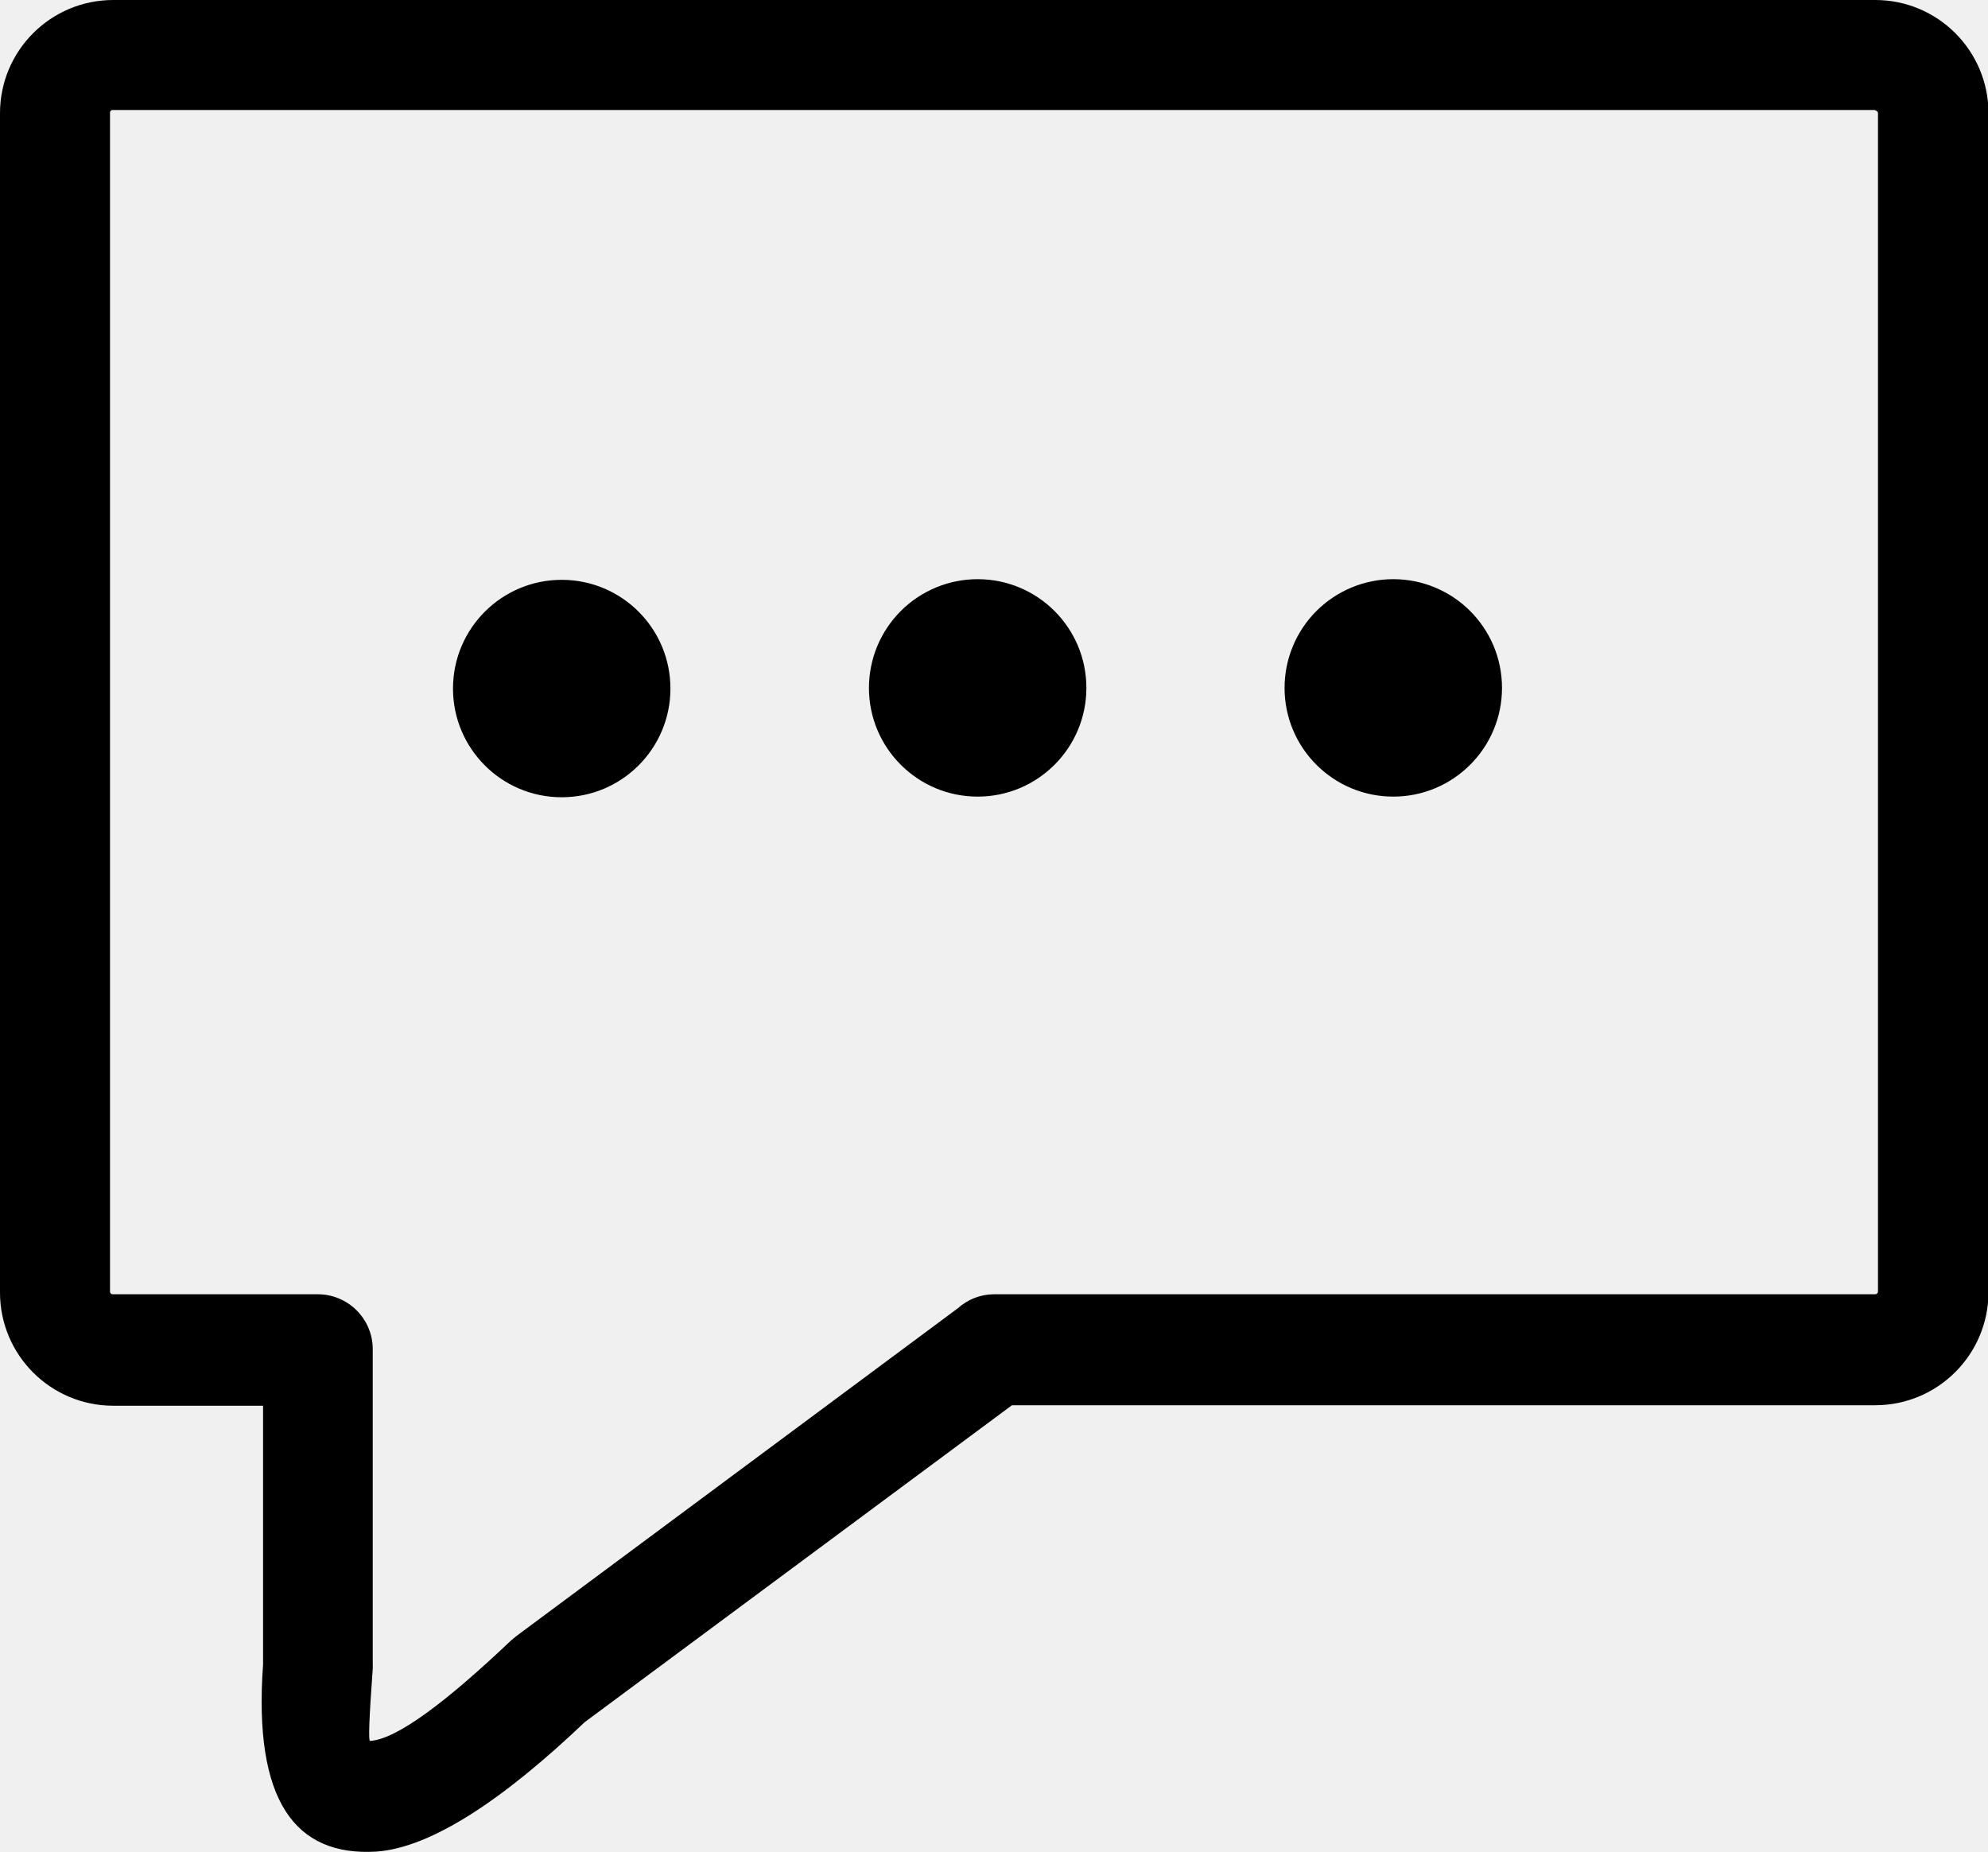
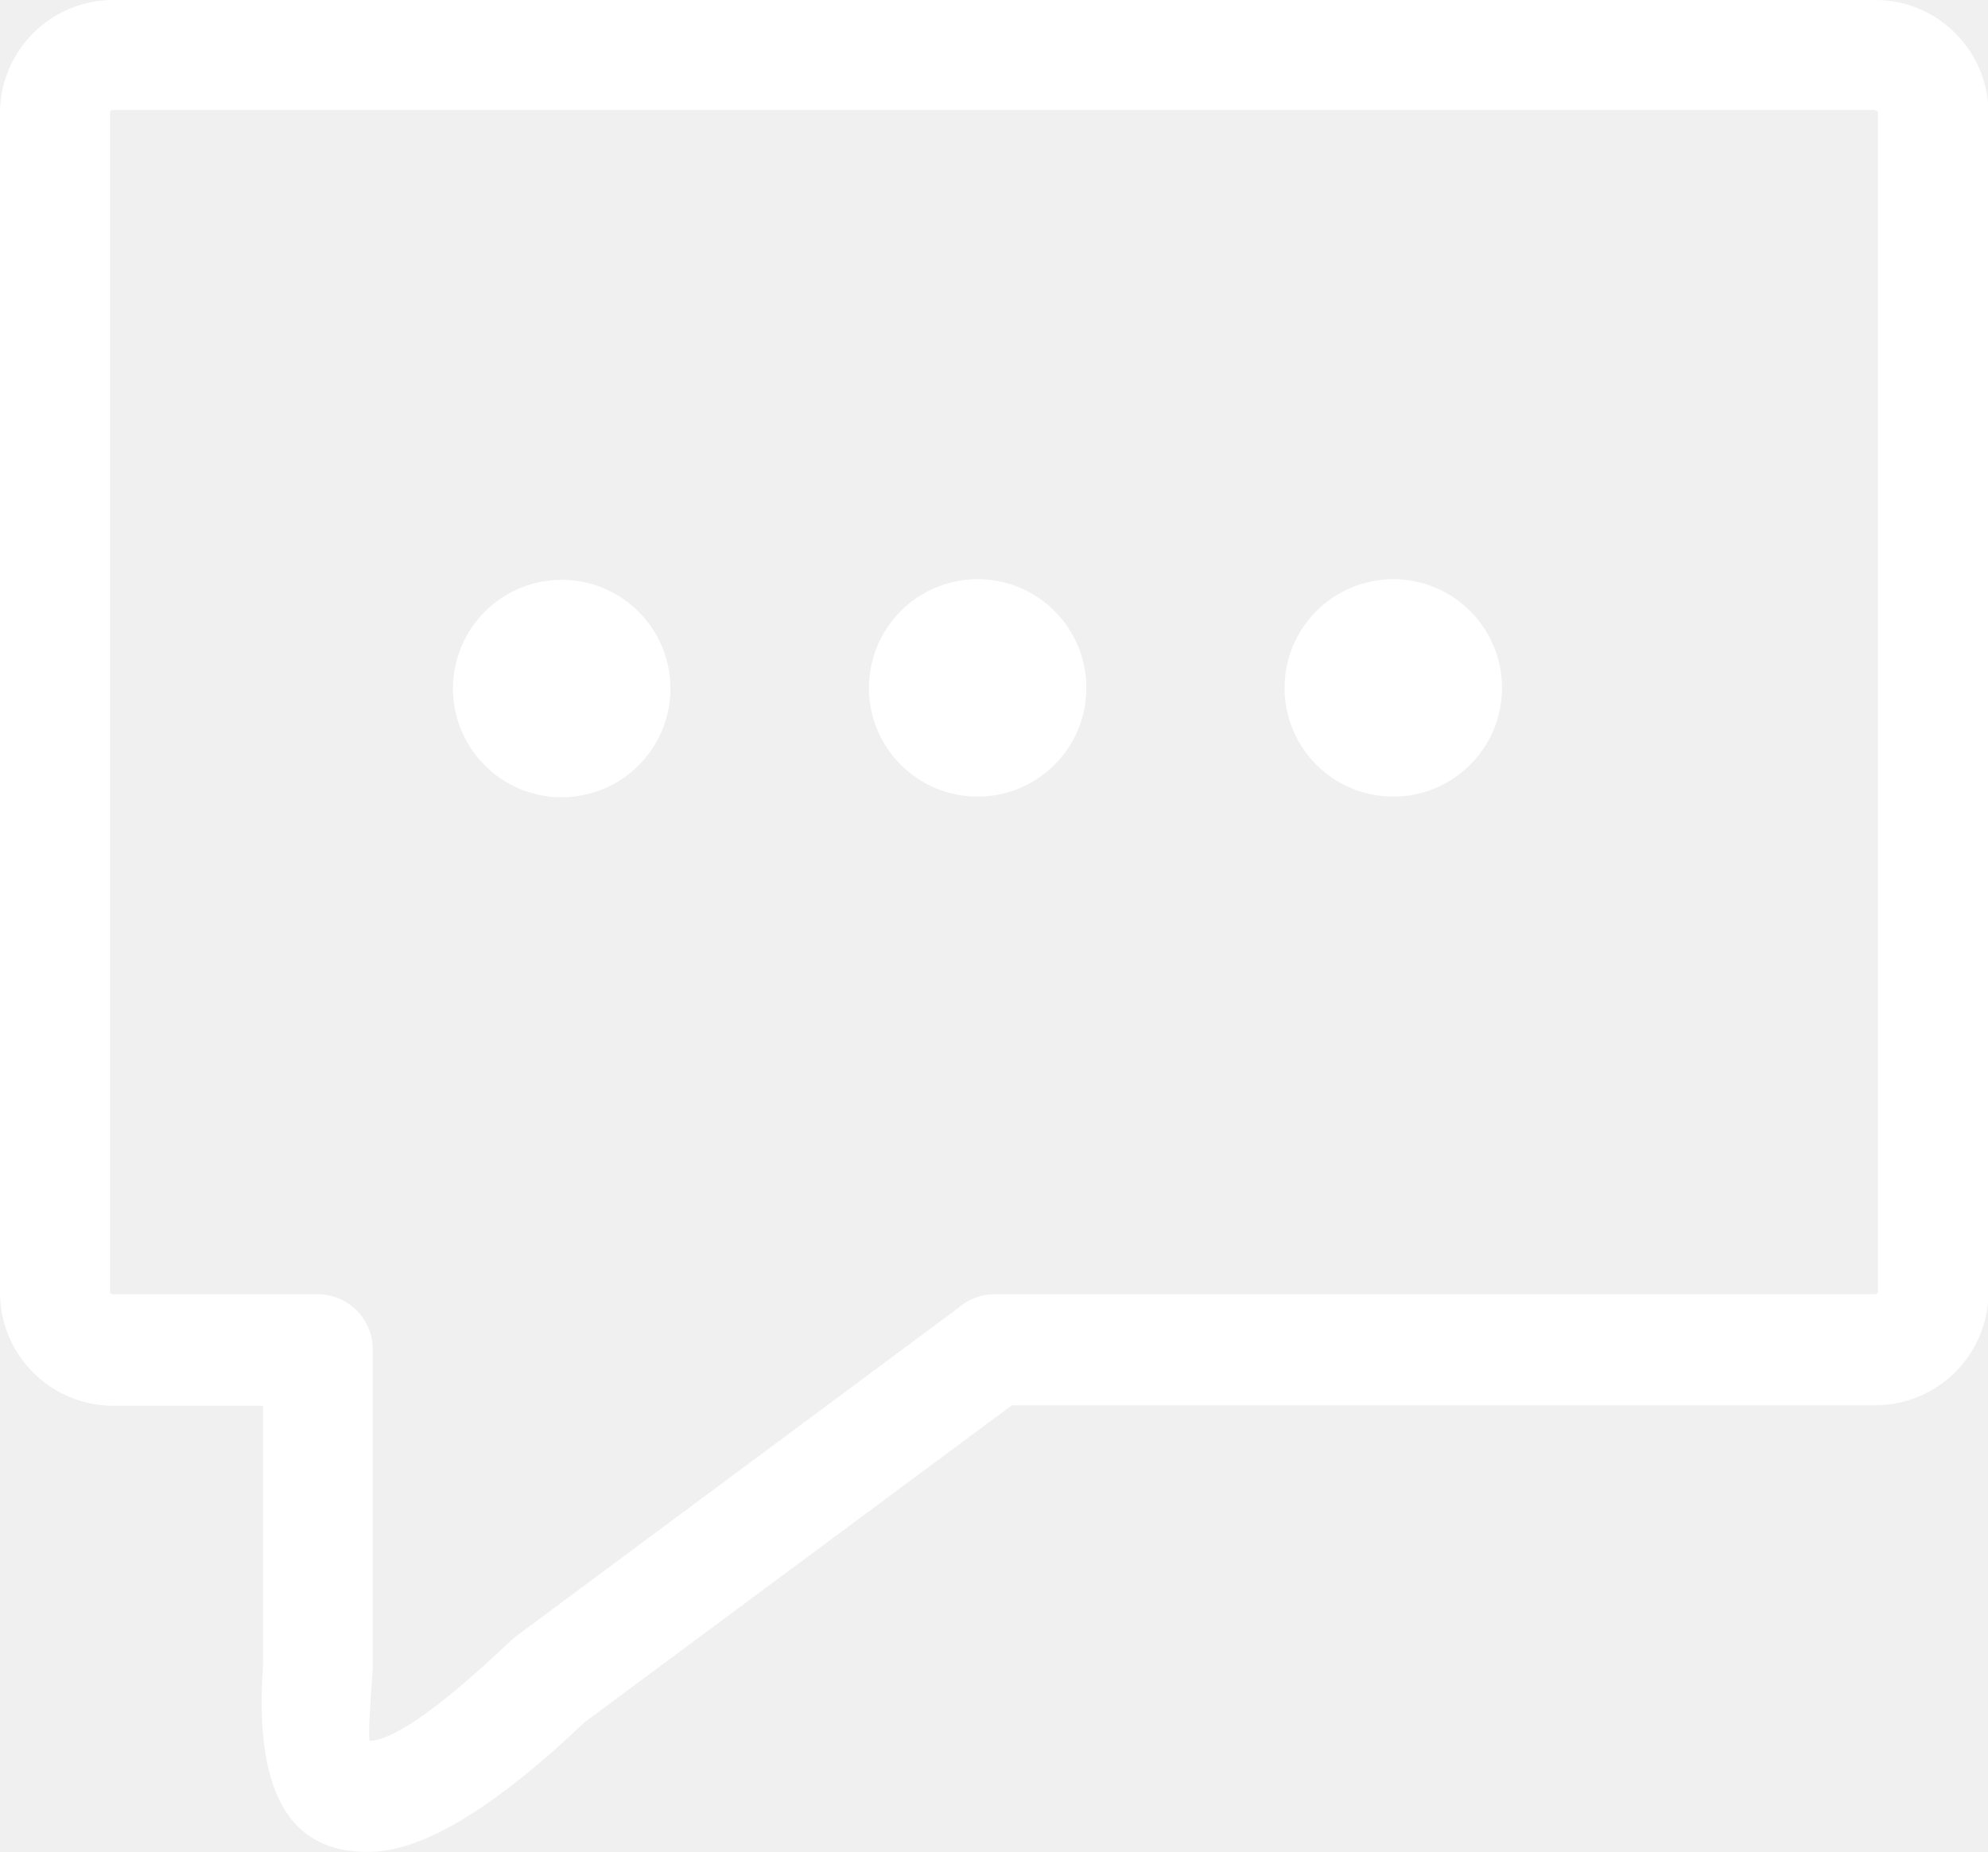
- <svg xmlns="http://www.w3.org/2000/svg" viewBox="0 0 122.88 114.44">
-   <defs>
-     <style>.a{fill-rule:evenodd;}</style>
+ <svg xmlns="http://www.w3.org/2000/svg" viewBox="0 0 122.88 114.44" version="1.1" id="svg8">
+   <defs id="defs4">
+     <style id="style2">.a{fill-rule:evenodd;}</style>
  </defs>
-   <path class="a" d="M34.75,35.84A6.72,6.72,0,1,1,28,42.56a6.72,6.72,0,0,1,6.72-6.72ZM7,0H115.91a7,7,0,0,1,7,7V79.86a7,7,0,0,1-7,7H62.55L36.14,106.45c-5,4.76-9.47,7.76-12.88,8-5,.3-7.61-3.1-7-11.56v-16H7a7,7,0,0,1-7-7V7A7,7,0,0,1,7,0ZM115.91,6.8H7A.17.17,0,0,0,6.8,7V79.86A.17.17,0,0,0,7,80H19.64a3.4,3.4,0,0,1,3.4,3.4v19.49h0a2.09,2.09,0,0,1,0,.25c-.23,3.15-.27,4.48-.17,4.47,1.67-.1,4.77-2.46,8.75-6.24l.32-.26L59.2,80.87A3.36,3.36,0,0,1,61.44,80h54.47a.17.17,0,0,0,.17-.17V7a.17.17,0,0,0-.17-.17Zm-55.47,29a6.72,6.72,0,1,1-6.73,6.72,6.72,6.72,0,0,1,6.73-6.72Zm25.69,0a6.72,6.72,0,1,1-6.73,6.72,6.72,6.72,0,0,1,6.73-6.72Z" />
+   <path class="a" d="M34.75,35.84A6.72,6.72,0,1,1,28,42.56a6.72,6.72,0,0,1,6.72-6.72ZM7,0H115.91a7,7,0,0,1,7,7V79.86a7,7,0,0,1-7,7H62.55L36.14,106.45c-5,4.76-9.47,7.76-12.88,8-5,.3-7.61-3.1-7-11.56v-16H7a7,7,0,0,1-7-7V7A7,7,0,0,1,7,0ZM115.91,6.8H7A.17.17,0,0,0,6.8,7V79.86A.17.17,0,0,0,7,80H19.64a3.4,3.4,0,0,1,3.4,3.4v19.49h0a2.09,2.09,0,0,1,0,.25c-.23,3.15-.27,4.48-.17,4.47,1.67-.1,4.77-2.46,8.75-6.24l.32-.26L59.2,80.87A3.36,3.36,0,0,1,61.44,80h54.47a.17.17,0,0,0,.17-.17V7a.17.17,0,0,0-.17-.17Zm-55.47,29a6.72,6.72,0,1,1-6.73,6.72,6.72,6.72,0,0,1,6.73-6.72Zm25.69,0a6.72,6.72,0,1,1-6.73,6.72,6.72,6.72,0,0,1,6.73-6.72Z" id="path6" style="fill:#ffffff;fill-opacity:1" />
</svg>
